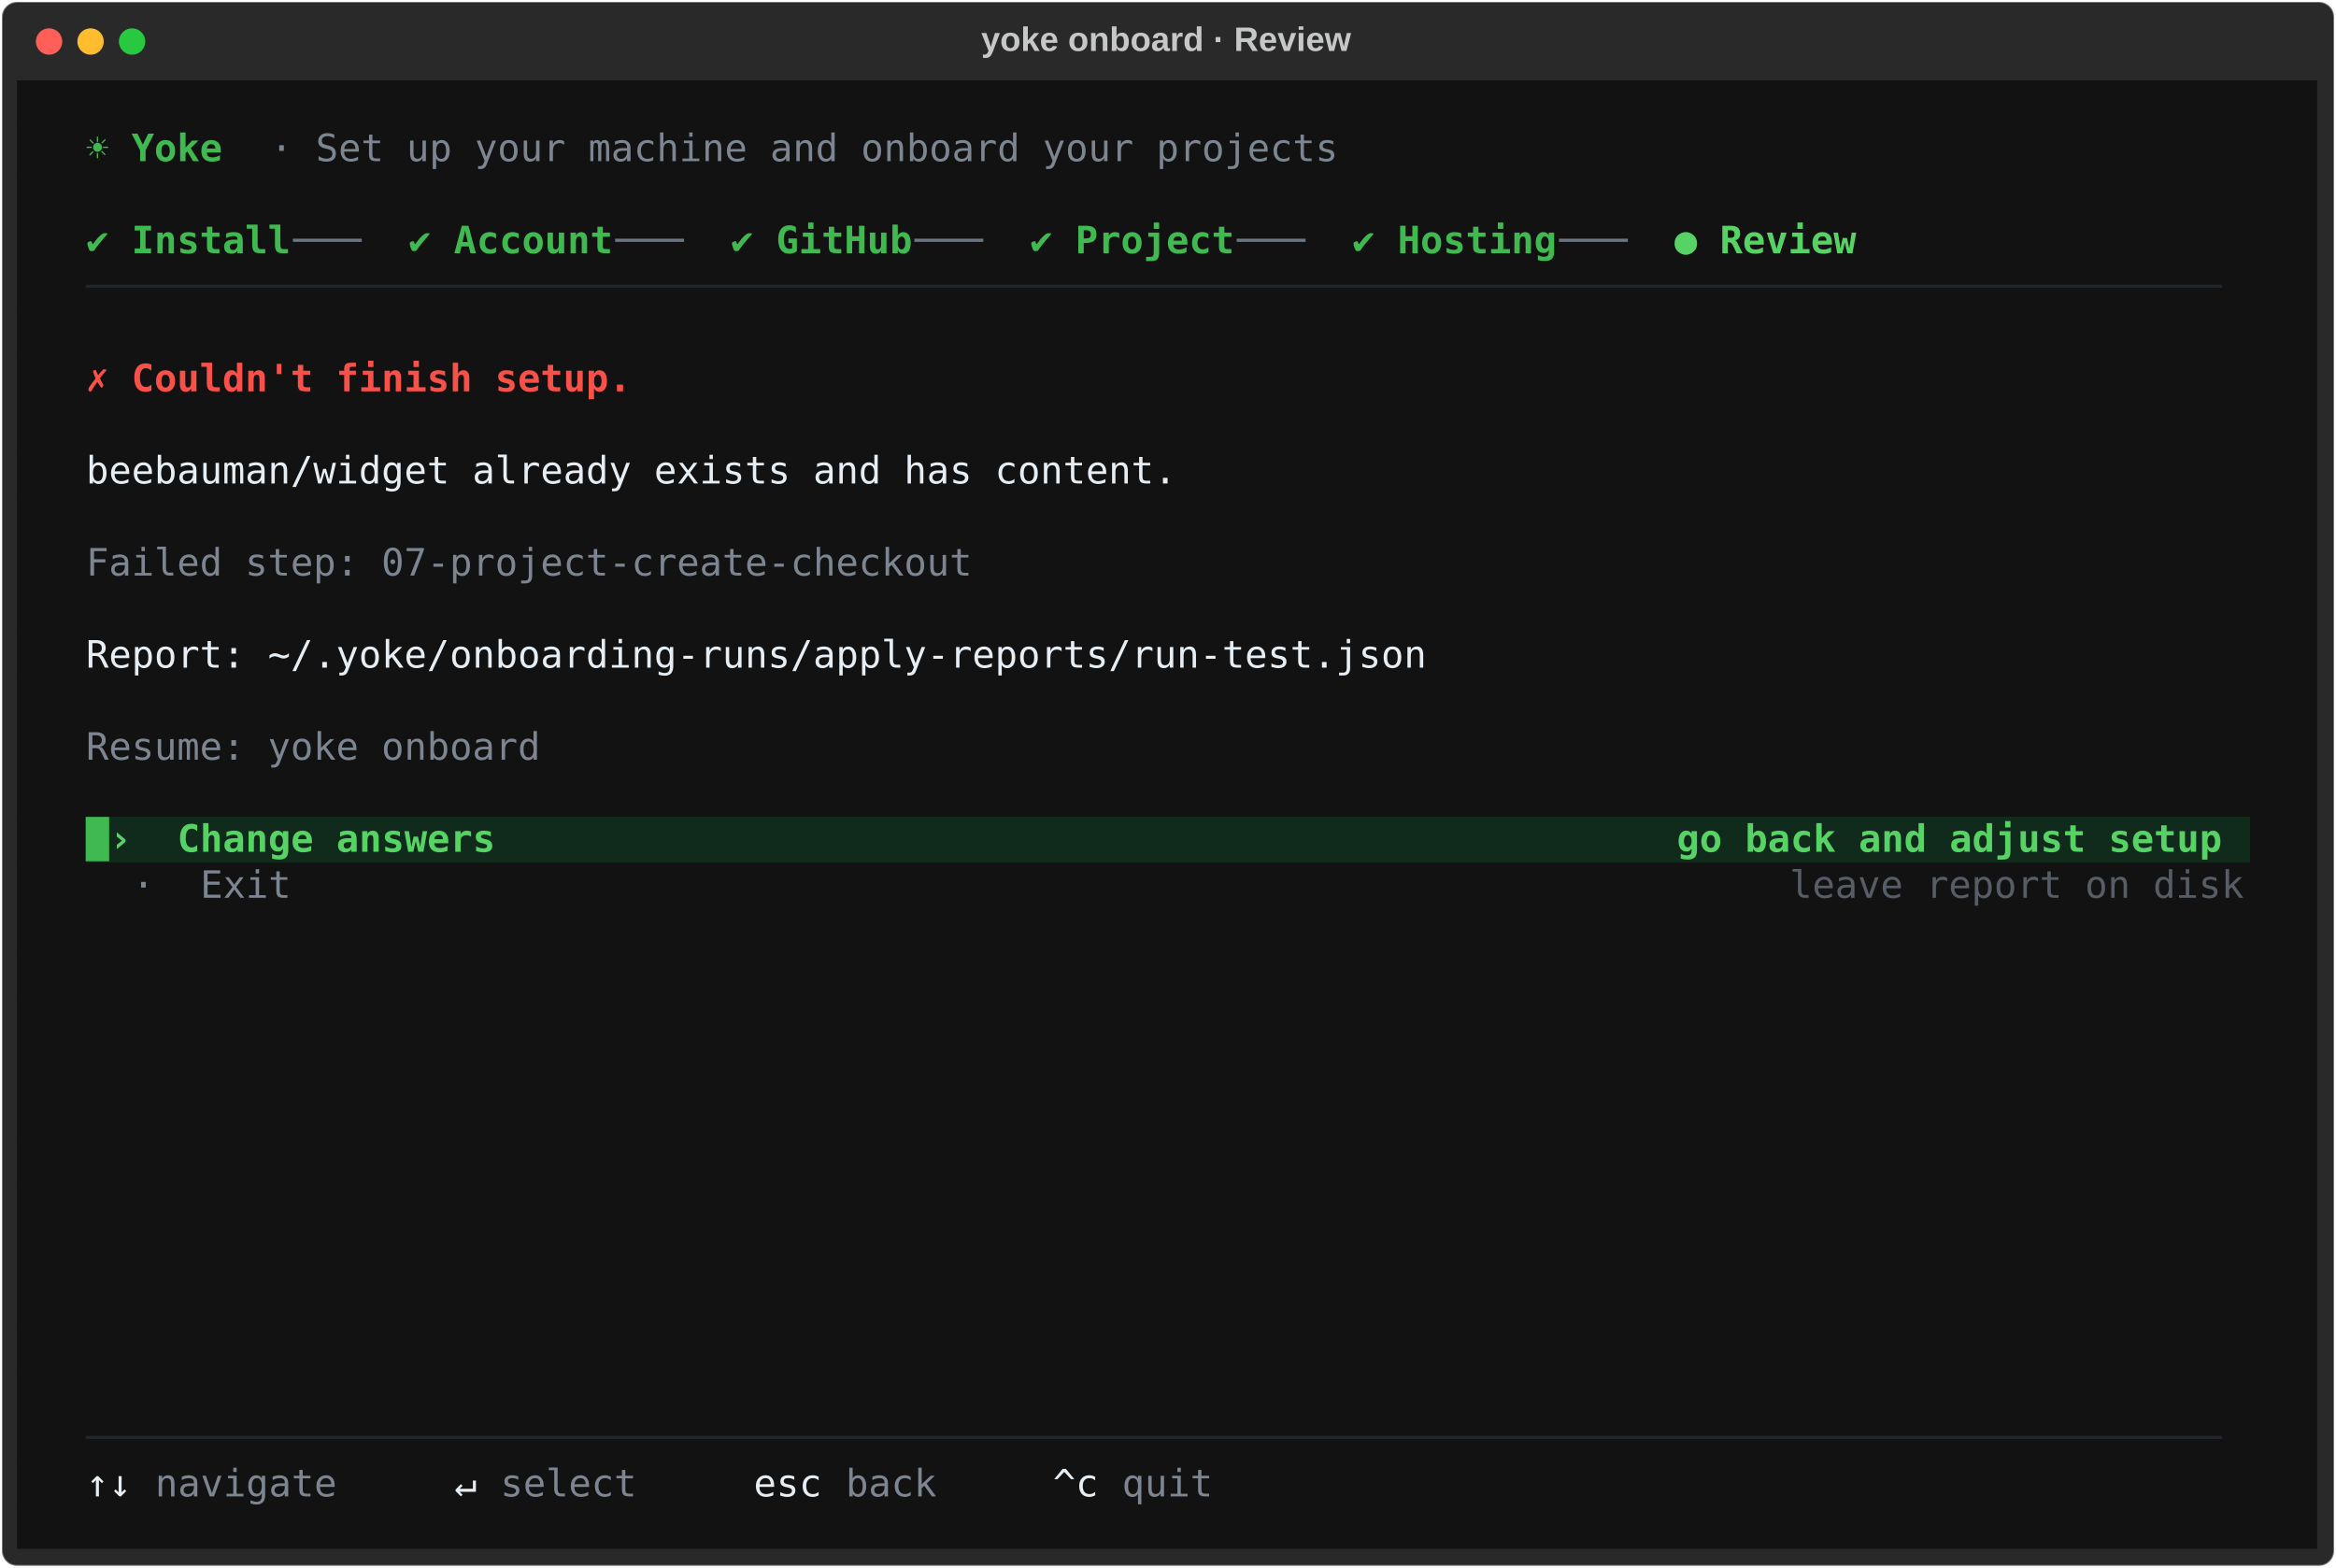
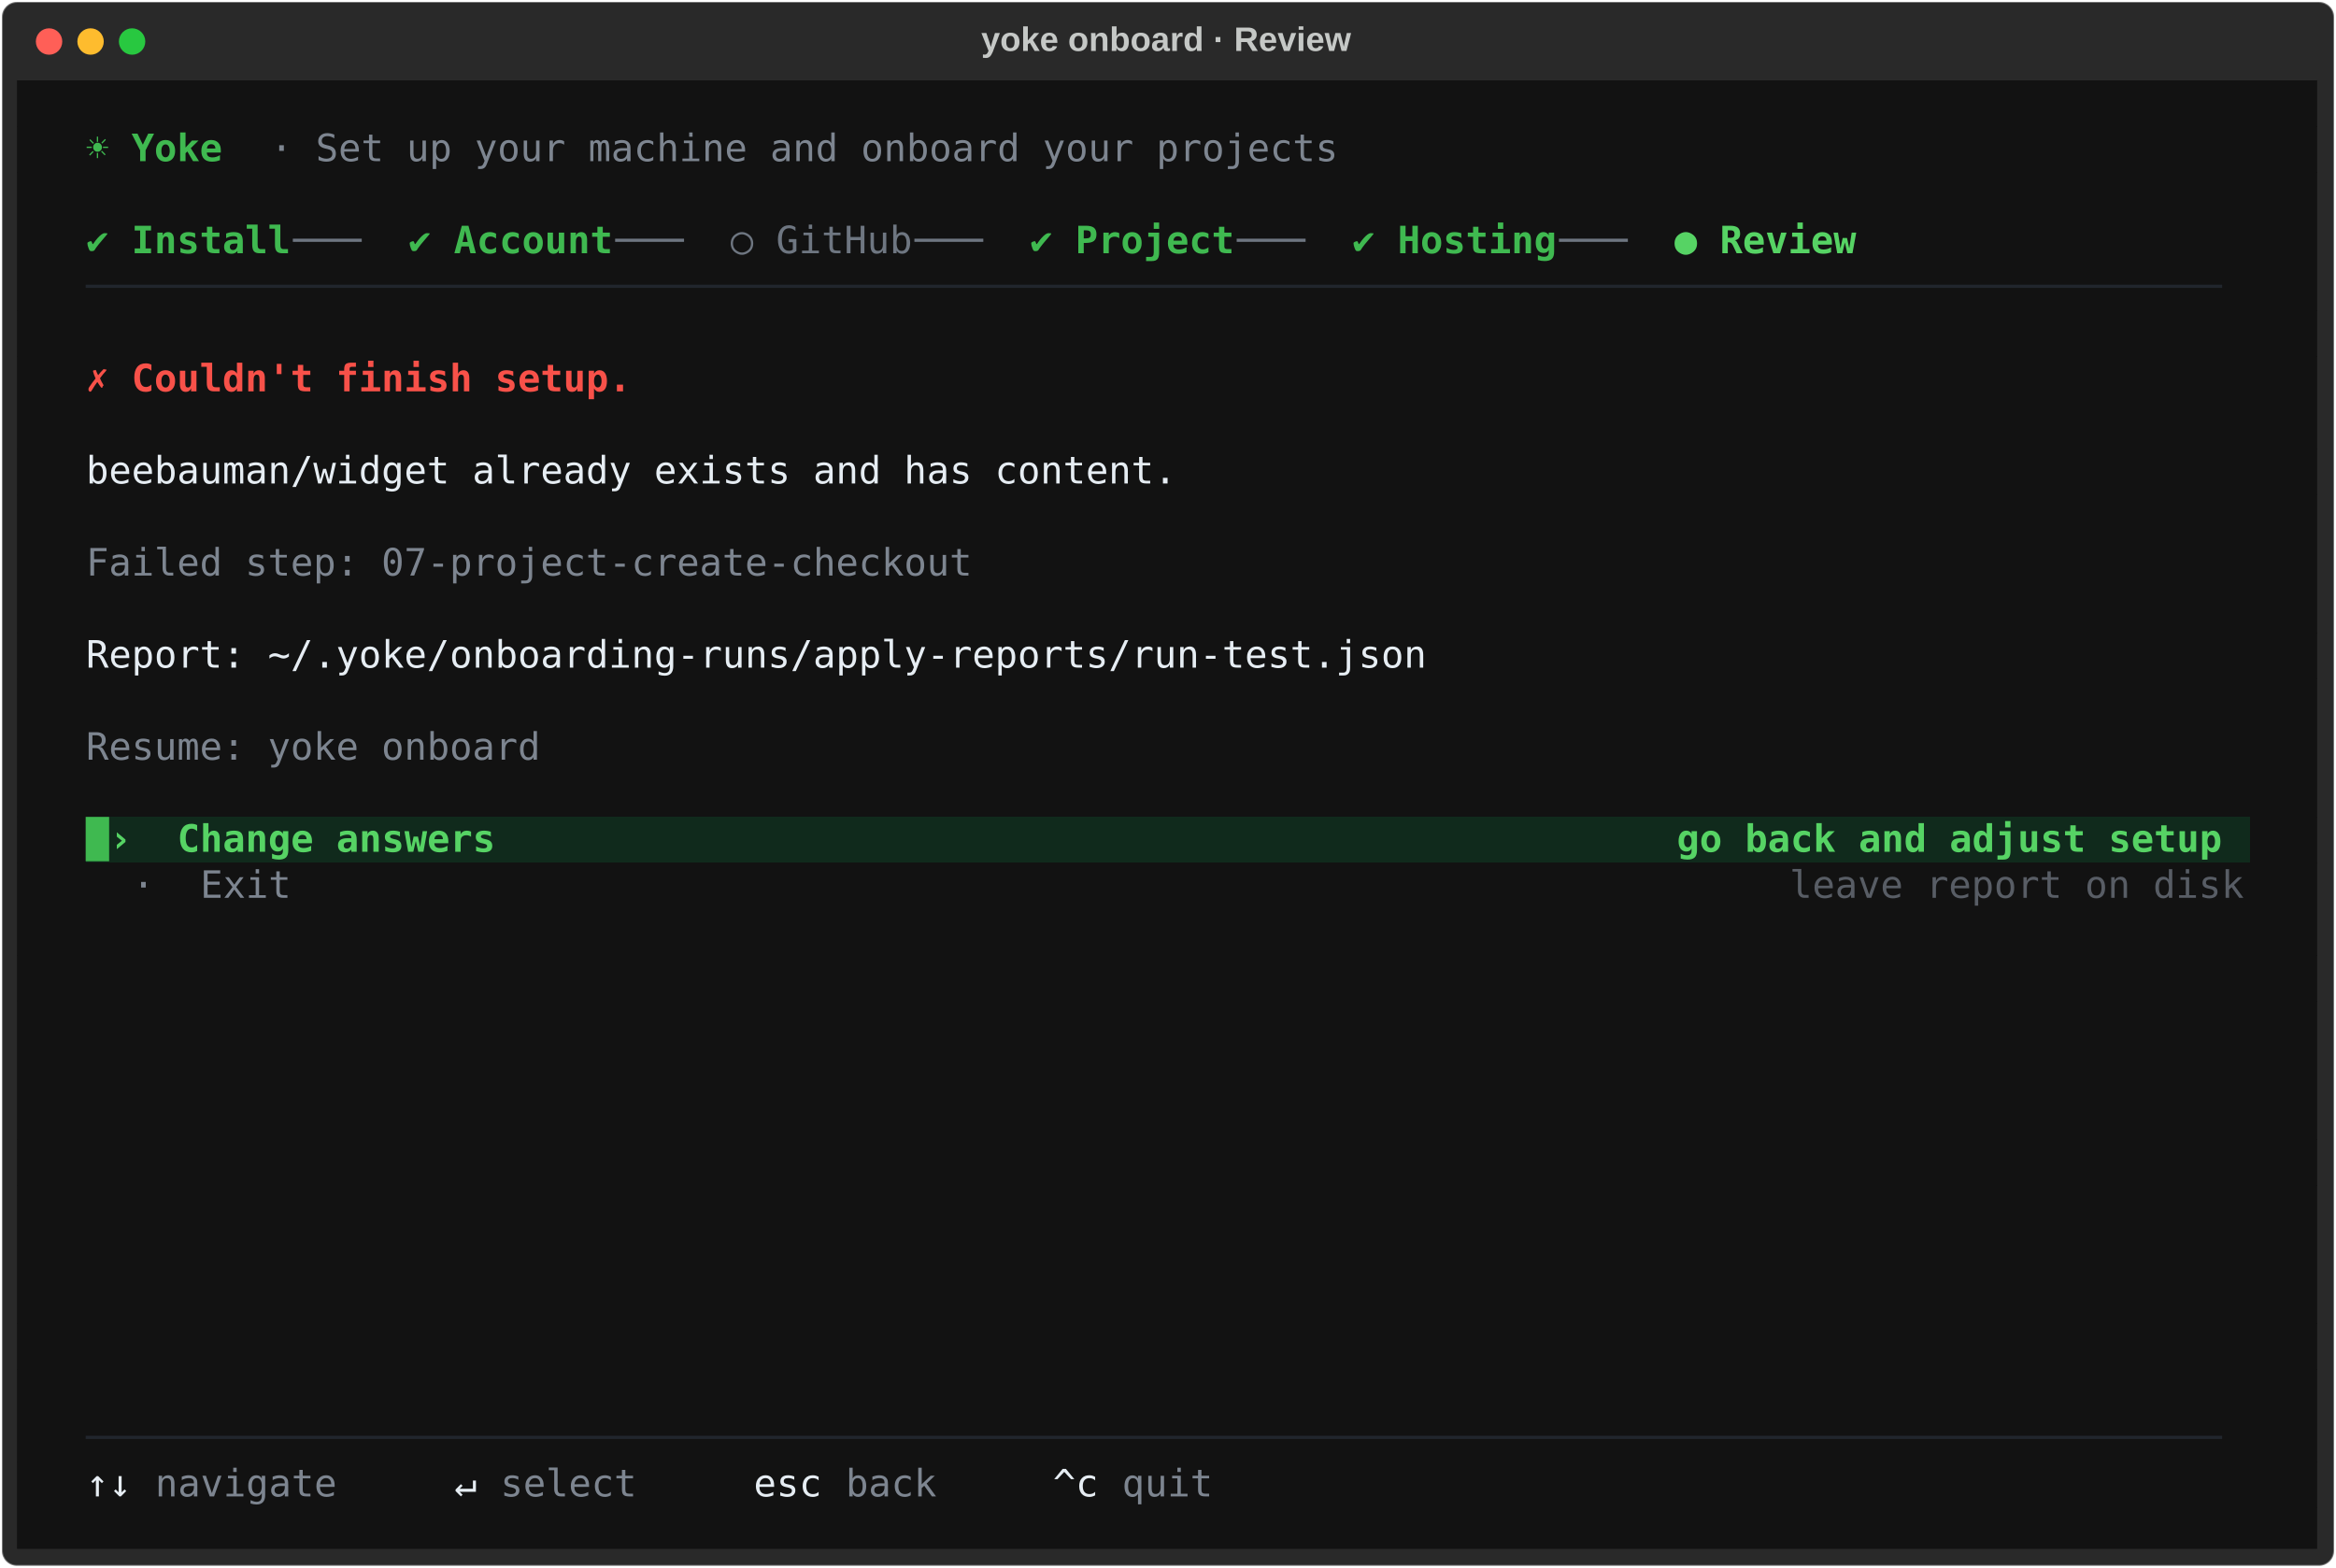
<svg xmlns="http://www.w3.org/2000/svg" class="rich-terminal" viewBox="0 0 1238 830.8">
  <style>

    @font-face {
        font-family: "Fira Code";
        src: local("FiraCode-Regular"),
                url("https://cdnjs.cloudflare.com/ajax/libs/firacode/{{VERSION}}/woff2/FiraCode-Regular.woff2") format("woff2"),
                url("https://cdnjs.cloudflare.com/ajax/libs/firacode/{{VERSION}}/woff/FiraCode-Regular.woff") format("woff");
        font-style: normal;
        font-weight: 400;
    }
    @font-face {
        font-family: "Fira Code";
        src: local("FiraCode-Bold"),
                url("https://cdnjs.cloudflare.com/ajax/libs/firacode/{{VERSION}}/woff2/FiraCode-Bold.woff2") format("woff2"),
                url("https://cdnjs.cloudflare.com/ajax/libs/firacode/{{VERSION}}/woff/FiraCode-Bold.woff") format("woff");
        font-style: bold;
        font-weight: 700;
    }

    .terminal-YOKE-matrix {
        font-family: Fira Code, monospace;
        font-size: 20px;
        line-height: 24.4px;
        font-variant-east-asian: full-width;
    }

    .terminal-YOKE-title {
        font-size: 18px;
        font-weight: bold;
        font-family: arial;
    }

.terminal-YOKE-r2 { fill: #3fb950;font-weight: bold }
.terminal-YOKE-r3 { fill: #e6edf3 }
.terminal-YOKE-r4 { fill: #7d8590 }
.terminal-YOKE-r5 { fill: #6e7681 }
.terminal-YOKE-r6 { fill: #56d364;font-weight: bold }
.terminal-YOKE-r7 { fill: #21262d }
.terminal-YOKE-r8 { fill: #f85149;font-weight: bold }
.terminal-YOKE-r9 { fill: #3fb950 }
.terminal-YOKE-r11 { fill: #585d65 }
    </style>
  <defs>
    <clipPath id="terminal-YOKE-clip-terminal">
      <rect x="0" y="0" width="1219.0" height="779.8" />
    </clipPath>
    <clipPath id="terminal-YOKE-line-0">
      <rect x="0" y="1.5" width="1220" height="24.65" />
    </clipPath>
    <clipPath id="terminal-YOKE-line-1">
      <rect x="0" y="25.9" width="1220" height="24.65" />
    </clipPath>
    <clipPath id="terminal-YOKE-line-2">
      <rect x="0" y="50.3" width="1220" height="24.65" />
    </clipPath>
    <clipPath id="terminal-YOKE-line-3">
      <rect x="0" y="74.7" width="1220" height="24.65" />
    </clipPath>
    <clipPath id="terminal-YOKE-line-4">
      <rect x="0" y="99.1" width="1220" height="24.65" />
    </clipPath>
    <clipPath id="terminal-YOKE-line-5">
      <rect x="0" y="123.5" width="1220" height="24.65" />
    </clipPath>
    <clipPath id="terminal-YOKE-line-6">
      <rect x="0" y="147.9" width="1220" height="24.65" />
    </clipPath>
    <clipPath id="terminal-YOKE-line-7">
      <rect x="0" y="172.3" width="1220" height="24.65" />
    </clipPath>
    <clipPath id="terminal-YOKE-line-8">
      <rect x="0" y="196.7" width="1220" height="24.65" />
    </clipPath>
    <clipPath id="terminal-YOKE-line-9">
      <rect x="0" y="221.1" width="1220" height="24.65" />
    </clipPath>
    <clipPath id="terminal-YOKE-line-10">
      <rect x="0" y="245.5" width="1220" height="24.65" />
    </clipPath>
    <clipPath id="terminal-YOKE-line-11">
      <rect x="0" y="269.9" width="1220" height="24.65" />
    </clipPath>
    <clipPath id="terminal-YOKE-line-12">
      <rect x="0" y="294.3" width="1220" height="24.65" />
    </clipPath>
    <clipPath id="terminal-YOKE-line-13">
      <rect x="0" y="318.7" width="1220" height="24.65" />
    </clipPath>
    <clipPath id="terminal-YOKE-line-14">
      <rect x="0" y="343.1" width="1220" height="24.65" />
    </clipPath>
    <clipPath id="terminal-YOKE-line-15">
      <rect x="0" y="367.5" width="1220" height="24.65" />
    </clipPath>
    <clipPath id="terminal-YOKE-line-16">
      <rect x="0" y="391.9" width="1220" height="24.65" />
    </clipPath>
    <clipPath id="terminal-YOKE-line-17">
      <rect x="0" y="416.3" width="1220" height="24.65" />
    </clipPath>
    <clipPath id="terminal-YOKE-line-18">
      <rect x="0" y="440.7" width="1220" height="24.65" />
    </clipPath>
    <clipPath id="terminal-YOKE-line-19">
      <rect x="0" y="465.1" width="1220" height="24.65" />
    </clipPath>
    <clipPath id="terminal-YOKE-line-20">
      <rect x="0" y="489.5" width="1220" height="24.65" />
    </clipPath>
    <clipPath id="terminal-YOKE-line-21">
      <rect x="0" y="513.9" width="1220" height="24.65" />
    </clipPath>
    <clipPath id="terminal-YOKE-line-22">
      <rect x="0" y="538.3" width="1220" height="24.65" />
    </clipPath>
    <clipPath id="terminal-YOKE-line-23">
      <rect x="0" y="562.7" width="1220" height="24.65" />
    </clipPath>
    <clipPath id="terminal-YOKE-line-24">
      <rect x="0" y="587.1" width="1220" height="24.65" />
    </clipPath>
    <clipPath id="terminal-YOKE-line-25">
      <rect x="0" y="611.5" width="1220" height="24.65" />
    </clipPath>
    <clipPath id="terminal-YOKE-line-26">
      <rect x="0" y="635.9" width="1220" height="24.65" />
    </clipPath>
    <clipPath id="terminal-YOKE-line-27">
      <rect x="0" y="660.3" width="1220" height="24.65" />
    </clipPath>
    <clipPath id="terminal-YOKE-line-28">
      <rect x="0" y="684.7" width="1220" height="24.65" />
    </clipPath>
    <clipPath id="terminal-YOKE-line-29">
      <rect x="0" y="709.1" width="1220" height="24.65" />
    </clipPath>
    <clipPath id="terminal-YOKE-line-30">
      <rect x="0" y="733.5" width="1220" height="24.65" />
    </clipPath>
  </defs>
  <rect fill="#292929" stroke="rgba(255,255,255,0.35)" stroke-width="1" x="1" y="1" width="1236" height="828.8" rx="8" />
  <text class="terminal-YOKE-title" fill="#c5c8c6" text-anchor="middle" x="618" y="27">yoke onboard · Review</text>
  <g transform="translate(26,22)">
    <circle cx="0" cy="0" r="7" fill="#ff5f57" />
    <circle cx="22" cy="0" r="7" fill="#febc2e" />
    <circle cx="44" cy="0" r="7" fill="#28c840" />
  </g>
  <g transform="translate(9, 41)" clip-path="url(#terminal-YOKE-clip-terminal)">
    <rect fill="#121212" x="0" y="1.5" width="1220" height="24.65" shape-rendering="crispEdges" />
    <rect fill="#121212" x="0" y="25.9" width="36.6" height="24.65" shape-rendering="crispEdges" />
    <rect fill="#121212" x="36.6" y="25.9" width="73.2" height="24.65" shape-rendering="crispEdges" />
    <rect fill="#121212" x="109.8" y="25.9" width="24.4" height="24.65" shape-rendering="crispEdges" />
    <rect fill="#121212" x="134.2" y="25.9" width="573.4" height="24.65" shape-rendering="crispEdges" />
    <rect fill="#121212" x="707.6" y="25.9" width="512.4" height="24.65" shape-rendering="crispEdges" />
    <rect fill="#121212" x="0" y="50.3" width="1220" height="24.65" shape-rendering="crispEdges" />
    <rect fill="#121212" x="0" y="74.7" width="36.6" height="24.65" shape-rendering="crispEdges" />
    <rect fill="#121212" x="36.6" y="74.7" width="109.8" height="24.65" shape-rendering="crispEdges" />
    <rect fill="#121212" x="146.4" y="74.7" width="61" height="24.65" shape-rendering="crispEdges" />
    <rect fill="#121212" x="207.4" y="74.7" width="109.8" height="24.65" shape-rendering="crispEdges" />
    <rect fill="#121212" x="317.2" y="74.7" width="61" height="24.65" shape-rendering="crispEdges" />
    <rect fill="#121212" x="378.2" y="74.7" width="97.6" height="24.65" shape-rendering="crispEdges" />
    <rect fill="#121212" x="475.8" y="74.7" width="61" height="24.65" shape-rendering="crispEdges" />
    <rect fill="#121212" x="536.8" y="74.7" width="109.8" height="24.65" shape-rendering="crispEdges" />
    <rect fill="#121212" x="646.6" y="74.7" width="61" height="24.65" shape-rendering="crispEdges" />
    <rect fill="#121212" x="707.6" y="74.7" width="109.8" height="24.65" shape-rendering="crispEdges" />
    <rect fill="#121212" x="817.4" y="74.7" width="61" height="24.65" shape-rendering="crispEdges" />
    <rect fill="#121212" x="878.4" y="74.7" width="97.6" height="24.65" shape-rendering="crispEdges" />
    <rect fill="#121212" x="976" y="74.7" width="244" height="24.65" shape-rendering="crispEdges" />
    <rect fill="#121212" x="0" y="99.1" width="36.6" height="24.65" shape-rendering="crispEdges" />
    <rect fill="#121212" x="36.6" y="99.1" width="1146.8" height="24.65" shape-rendering="crispEdges" />
    <rect fill="#121212" x="1183.4" y="99.1" width="36.6" height="24.65" shape-rendering="crispEdges" />
    <rect fill="#121212" x="0" y="123.5" width="1220" height="24.65" shape-rendering="crispEdges" />
    <rect fill="#121212" x="0" y="147.9" width="36.6" height="24.65" shape-rendering="crispEdges" />
    <rect fill="#121212" x="36.6" y="147.9" width="292.8" height="24.65" shape-rendering="crispEdges" />
    <rect fill="#121212" x="329.4" y="147.9" width="890.6" height="24.65" shape-rendering="crispEdges" />
    <rect fill="#121212" x="0" y="172.3" width="36.6" height="24.65" shape-rendering="crispEdges" />
    <rect fill="#121212" x="36.6" y="172.3" width="0" height="24.65" shape-rendering="crispEdges" />
    <rect fill="#121212" x="36.6" y="172.3" width="1183.4" height="24.65" shape-rendering="crispEdges" />
    <rect fill="#121212" x="0" y="196.7" width="36.6" height="24.65" shape-rendering="crispEdges" />
    <rect fill="#121212" x="36.6" y="196.7" width="585.6" height="24.65" shape-rendering="crispEdges" />
    <rect fill="#121212" x="622.2" y="196.7" width="597.8" height="24.65" shape-rendering="crispEdges" />
    <rect fill="#121212" x="0" y="221.1" width="36.6" height="24.65" shape-rendering="crispEdges" />
    <rect fill="#121212" x="36.6" y="221.1" width="1183.4" height="24.65" shape-rendering="crispEdges" />
    <rect fill="#121212" x="0" y="245.5" width="36.6" height="24.65" shape-rendering="crispEdges" />
    <rect fill="#121212" x="36.6" y="245.5" width="475.8" height="24.65" shape-rendering="crispEdges" />
    <rect fill="#121212" x="512.4" y="245.5" width="707.6" height="24.65" shape-rendering="crispEdges" />
    <rect fill="#121212" x="0" y="269.9" width="36.6" height="24.65" shape-rendering="crispEdges" />
    <rect fill="#121212" x="36.6" y="269.9" width="0" height="24.65" shape-rendering="crispEdges" />
    <rect fill="#121212" x="36.6" y="269.9" width="1183.4" height="24.65" shape-rendering="crispEdges" />
    <rect fill="#121212" x="0" y="294.3" width="36.6" height="24.65" shape-rendering="crispEdges" />
    <rect fill="#121212" x="36.6" y="294.3" width="719.8" height="24.65" shape-rendering="crispEdges" />
    <rect fill="#121212" x="756.4" y="294.3" width="463.6" height="24.65" shape-rendering="crispEdges" />
    <rect fill="#121212" x="0" y="318.7" width="36.6" height="24.65" shape-rendering="crispEdges" />
    <rect fill="#121212" x="36.6" y="318.7" width="1183.4" height="24.65" shape-rendering="crispEdges" />
    <rect fill="#121212" x="0" y="343.1" width="36.6" height="24.65" shape-rendering="crispEdges" />
    <rect fill="#121212" x="36.6" y="343.1" width="244" height="24.65" shape-rendering="crispEdges" />
    <rect fill="#121212" x="280.6" y="343.1" width="939.4" height="24.65" shape-rendering="crispEdges" />
    <rect fill="#121212" x="0" y="367.5" width="36.6" height="24.65" shape-rendering="crispEdges" />
    <rect fill="#121212" x="36.6" y="367.5" width="0" height="24.65" shape-rendering="crispEdges" />
    <rect fill="#121212" x="36.6" y="367.5" width="1183.4" height="24.65" shape-rendering="crispEdges" />
    <rect fill="#121212" x="0" y="391.9" width="36.6" height="24.65" shape-rendering="crispEdges" />
    <rect fill="#102a1c" x="36.6" y="391.9" width="12.2" height="24.65" shape-rendering="crispEdges" />
    <rect fill="#102a1c" x="48.8" y="391.9" width="1134.6" height="24.65" shape-rendering="crispEdges" />
    <rect fill="#121212" x="1183.4" y="391.9" width="36.6" height="24.65" shape-rendering="crispEdges" />
    <rect fill="#121212" x="0" y="416.3" width="36.6" height="24.65" shape-rendering="crispEdges" />
    <rect fill="#121212" x="36.6" y="416.3" width="12.2" height="24.65" shape-rendering="crispEdges" />
    <rect fill="#121212" x="48.8" y="416.3" width="12.2" height="24.65" shape-rendering="crispEdges" />
    <rect fill="#121212" x="61" y="416.3" width="878.4" height="24.65" shape-rendering="crispEdges" />
    <rect fill="#121212" x="939.4" y="416.3" width="244" height="24.65" shape-rendering="crispEdges" />
    <rect fill="#121212" x="1183.4" y="416.3" width="36.6" height="24.65" shape-rendering="crispEdges" />
    <rect fill="#121212" x="0" y="440.7" width="36.6" height="24.65" shape-rendering="crispEdges" />
    <rect fill="#121212" x="36.6" y="440.7" width="1183.4" height="24.65" shape-rendering="crispEdges" />
    <rect fill="#121212" x="0" y="465.1" width="36.6" height="24.65" shape-rendering="crispEdges" />
    <rect fill="#121212" x="36.6" y="465.1" width="1183.4" height="24.65" shape-rendering="crispEdges" />
    <rect fill="#121212" x="0" y="489.5" width="36.6" height="24.65" shape-rendering="crispEdges" />
    <rect fill="#121212" x="36.6" y="489.5" width="1183.4" height="24.65" shape-rendering="crispEdges" />
    <rect fill="#121212" x="0" y="513.9" width="36.6" height="24.65" shape-rendering="crispEdges" />
    <rect fill="#121212" x="36.6" y="513.9" width="1183.4" height="24.65" shape-rendering="crispEdges" />
    <rect fill="#121212" x="0" y="538.3" width="36.6" height="24.65" shape-rendering="crispEdges" />
    <rect fill="#121212" x="36.6" y="538.3" width="1183.4" height="24.65" shape-rendering="crispEdges" />
    <rect fill="#121212" x="0" y="562.7" width="36.6" height="24.65" shape-rendering="crispEdges" />
    <rect fill="#121212" x="36.6" y="562.7" width="1183.4" height="24.65" shape-rendering="crispEdges" />
    <rect fill="#121212" x="0" y="587.1" width="36.6" height="24.65" shape-rendering="crispEdges" />
    <rect fill="#121212" x="36.6" y="587.1" width="1183.4" height="24.65" shape-rendering="crispEdges" />
    <rect fill="#121212" x="0" y="611.5" width="36.6" height="24.65" shape-rendering="crispEdges" />
    <rect fill="#121212" x="36.6" y="611.5" width="1183.4" height="24.65" shape-rendering="crispEdges" />
    <rect fill="#121212" x="0" y="635.9" width="36.6" height="24.65" shape-rendering="crispEdges" />
    <rect fill="#121212" x="36.6" y="635.9" width="1183.4" height="24.65" shape-rendering="crispEdges" />
    <rect fill="#121212" x="0" y="660.3" width="36.6" height="24.65" shape-rendering="crispEdges" />
    <rect fill="#121212" x="36.6" y="660.3" width="1183.4" height="24.65" shape-rendering="crispEdges" />
    <rect fill="#121212" x="0" y="684.7" width="36.6" height="24.65" shape-rendering="crispEdges" />
    <rect fill="#121212" x="36.6" y="684.7" width="1183.4" height="24.65" shape-rendering="crispEdges" />
    <rect fill="#121212" x="0" y="709.1" width="36.6" height="24.65" shape-rendering="crispEdges" />
    <rect fill="#121212" x="36.6" y="709.1" width="1146.8" height="24.65" shape-rendering="crispEdges" />
    <rect fill="#121212" x="1183.4" y="709.1" width="36.6" height="24.65" shape-rendering="crispEdges" />
    <rect fill="#121212" x="0" y="733.5" width="36.6" height="24.65" shape-rendering="crispEdges" />
    <rect fill="#121212" x="36.6" y="733.5" width="24.4" height="24.65" shape-rendering="crispEdges" />
    <rect fill="#121212" x="61" y="733.5" width="12.2" height="24.65" shape-rendering="crispEdges" />
    <rect fill="#121212" x="73.2" y="733.5" width="97.6" height="24.65" shape-rendering="crispEdges" />
    <rect fill="#121212" x="170.8" y="733.5" width="61" height="24.65" shape-rendering="crispEdges" />
    <rect fill="#121212" x="231.8" y="733.5" width="12.2" height="24.65" shape-rendering="crispEdges" />
    <rect fill="#121212" x="244" y="733.5" width="12.2" height="24.65" shape-rendering="crispEdges" />
    <rect fill="#121212" x="256.2" y="733.5" width="73.2" height="24.65" shape-rendering="crispEdges" />
    <rect fill="#121212" x="329.4" y="733.5" width="61" height="24.65" shape-rendering="crispEdges" />
    <rect fill="#121212" x="390.4" y="733.5" width="36.6" height="24.65" shape-rendering="crispEdges" />
    <rect fill="#121212" x="427" y="733.5" width="12.2" height="24.65" shape-rendering="crispEdges" />
    <rect fill="#121212" x="439.2" y="733.5" width="48.8" height="24.65" shape-rendering="crispEdges" />
    <rect fill="#121212" x="488" y="733.5" width="61" height="24.65" shape-rendering="crispEdges" />
    <rect fill="#121212" x="549" y="733.5" width="24.4" height="24.65" shape-rendering="crispEdges" />
    <rect fill="#121212" x="573.4" y="733.5" width="12.2" height="24.65" shape-rendering="crispEdges" />
    <rect fill="#121212" x="585.6" y="733.5" width="48.8" height="24.65" shape-rendering="crispEdges" />
    <rect fill="#121212" x="634.4" y="733.5" width="585.6" height="24.65" shape-rendering="crispEdges" />
    <rect fill="#121212" x="0" y="757.9" width="1220" height="24.65" shape-rendering="crispEdges" />
    <g class="terminal-YOKE-matrix">
      <text class="terminal-YOKE-r2" x="36.6" y="44.4" textLength="73.2" clip-path="url(#terminal-YOKE-line-1)">☀ Yoke</text>
      <text class="terminal-YOKE-r4" x="134.2" y="44.4" textLength="573.4" clip-path="url(#terminal-YOKE-line-1)">· Set up your machine and onboard your projects</text>
      <text class="terminal-YOKE-r2" x="36.6" y="93.2" textLength="109.8" clip-path="url(#terminal-YOKE-line-3)">✔ Install</text>
      <text class="terminal-YOKE-r5" x="146.4" y="93.2" textLength="61" clip-path="url(#terminal-YOKE-line-3)"> ─── </text>
      <text class="terminal-YOKE-r2" x="207.4" y="93.2" textLength="109.8" clip-path="url(#terminal-YOKE-line-3)">✔ Account</text>
      <text class="terminal-YOKE-r5" x="317.2" y="93.2" textLength="61" clip-path="url(#terminal-YOKE-line-3)"> ─── </text>
-       <text class="terminal-YOKE-r2" x="378.2" y="93.2" textLength="97.6" clip-path="url(#terminal-YOKE-line-3)">✔ GitHub</text>
+       <text class="terminal-YOKE-r5" x="378.2" y="93.2" textLength="97.6" clip-path="url(#terminal-YOKE-line-3)">○ GitHub</text>
      <text class="terminal-YOKE-r5" x="475.8" y="93.2" textLength="61" clip-path="url(#terminal-YOKE-line-3)"> ─── </text>
      <text class="terminal-YOKE-r2" x="536.8" y="93.2" textLength="109.8" clip-path="url(#terminal-YOKE-line-3)">✔ Project</text>
      <text class="terminal-YOKE-r5" x="646.6" y="93.2" textLength="61" clip-path="url(#terminal-YOKE-line-3)"> ─── </text>
      <text class="terminal-YOKE-r2" x="707.6" y="93.2" textLength="109.8" clip-path="url(#terminal-YOKE-line-3)">✔ Hosting</text>
      <text class="terminal-YOKE-r5" x="817.4" y="93.2" textLength="61" clip-path="url(#terminal-YOKE-line-3)"> ─── </text>
      <text class="terminal-YOKE-r6" x="878.4" y="93.2" textLength="97.6" clip-path="url(#terminal-YOKE-line-3)">● Review</text>
      <text class="terminal-YOKE-r7" x="36.6" y="117.6" textLength="1146.8" clip-path="url(#terminal-YOKE-line-4)">──────────────────────────────────────────────────────────────────────────────────────────────</text>
      <text class="terminal-YOKE-r8" x="36.6" y="166.4" textLength="292.8" clip-path="url(#terminal-YOKE-line-6)">✗ Couldn't finish setup.</text>
      <text class="terminal-YOKE-r3" x="36.6" y="215.2" textLength="585.6" clip-path="url(#terminal-YOKE-line-8)">beebauman/widget already exists and has content.</text>
      <text class="terminal-YOKE-r4" x="36.6" y="264" textLength="475.8" clip-path="url(#terminal-YOKE-line-10)">Failed step: 07-project-create-checkout</text>
      <text class="terminal-YOKE-r3" x="36.6" y="312.8" textLength="719.8" clip-path="url(#terminal-YOKE-line-12)">Report: ~/.yoke/onboarding-runs/apply-reports/run-test.json</text>
      <text class="terminal-YOKE-r4" x="36.6" y="361.6" textLength="244" clip-path="url(#terminal-YOKE-line-14)">Resume: yoke onboard</text>
      <text class="terminal-YOKE-r9" x="36.6" y="410.4" textLength="12.2" clip-path="url(#terminal-YOKE-line-16)">█</text>
      <text class="terminal-YOKE-r6" x="48.8" y="410.4" textLength="1134.6" clip-path="url(#terminal-YOKE-line-16)">›  Change answers                                                    go back and adjust setup</text>
      <text class="terminal-YOKE-r4" x="61" y="434.8" textLength="878.4" clip-path="url(#terminal-YOKE-line-17)">·  Exit                                                                 </text>
      <text class="terminal-YOKE-r11" x="939.4" y="434.8" textLength="244" clip-path="url(#terminal-YOKE-line-17)">leave report on disk</text>
      <text class="terminal-YOKE-r7" x="36.6" y="727.6" textLength="1146.8" clip-path="url(#terminal-YOKE-line-29)">──────────────────────────────────────────────────────────────────────────────────────────────</text>
      <text class="terminal-YOKE-r3" x="36.6" y="752" textLength="24.4" clip-path="url(#terminal-YOKE-line-30)">↑↓</text>
      <text class="terminal-YOKE-r4" x="73.2" y="752" textLength="97.6" clip-path="url(#terminal-YOKE-line-30)">navigate</text>
      <text class="terminal-YOKE-r3" x="231.8" y="752" textLength="12.2" clip-path="url(#terminal-YOKE-line-30)">↵</text>
      <text class="terminal-YOKE-r4" x="256.2" y="752" textLength="73.2" clip-path="url(#terminal-YOKE-line-30)">select</text>
      <text class="terminal-YOKE-r3" x="390.4" y="752" textLength="36.6" clip-path="url(#terminal-YOKE-line-30)">esc</text>
      <text class="terminal-YOKE-r4" x="439.2" y="752" textLength="48.8" clip-path="url(#terminal-YOKE-line-30)">back</text>
      <text class="terminal-YOKE-r3" x="549" y="752" textLength="24.4" clip-path="url(#terminal-YOKE-line-30)">^c</text>
      <text class="terminal-YOKE-r4" x="585.6" y="752" textLength="48.8" clip-path="url(#terminal-YOKE-line-30)">quit</text>
    </g>
  </g>
</svg>
